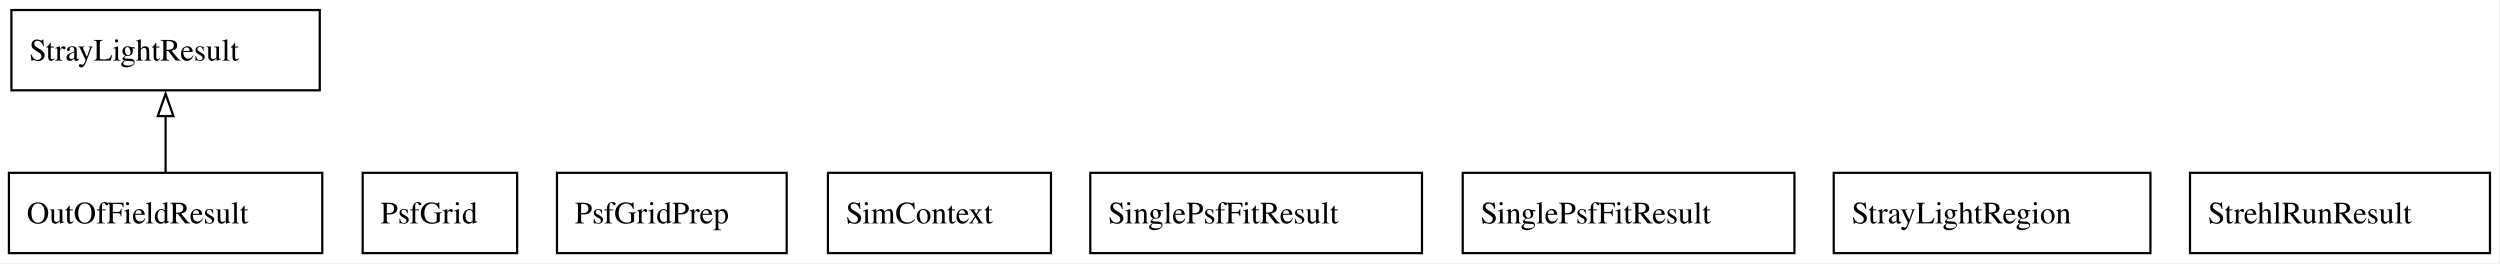
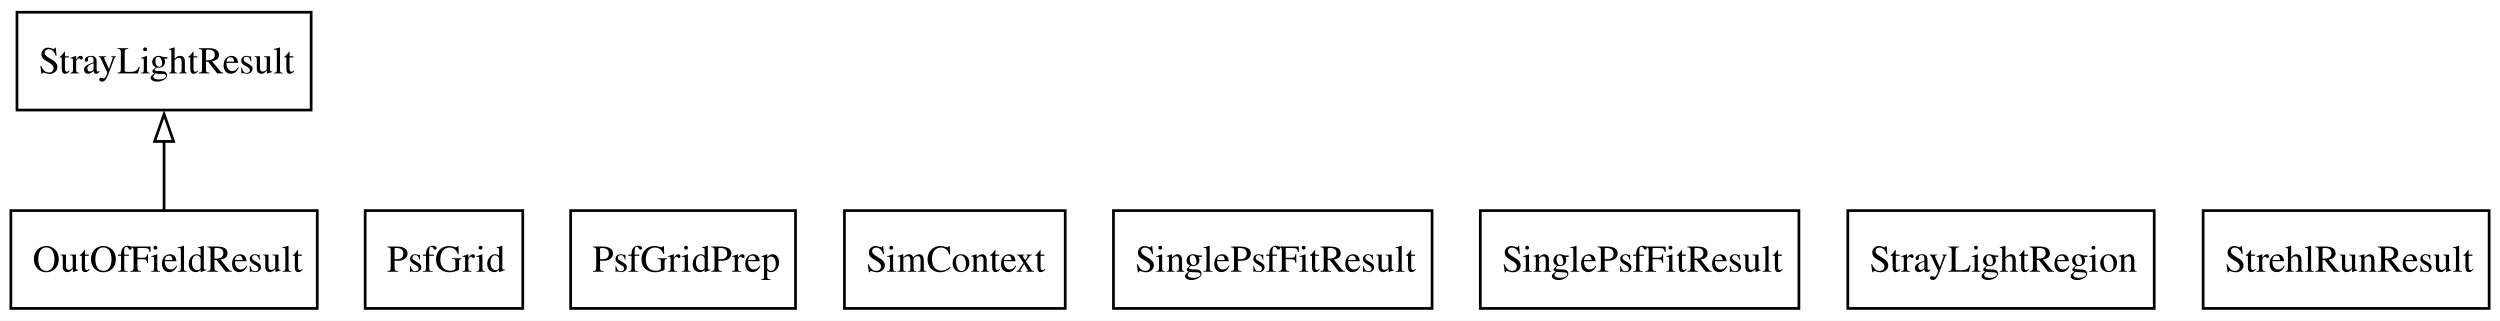
- <svg xmlns="http://www.w3.org/2000/svg" width="1121pt" height="118pt" viewBox="0.00 0.00 1121.00 118.00">
+ <svg xmlns="http://www.w3.org/2000/svg" width="920pt" height="118pt" viewBox="0.00 0.00 920.00 118.00">
  <g id="graph0" class="graph" transform="scale(1 1) rotate(0) translate(4 114)">
-     <polygon fill="white" stroke="none" points="-4,4 -4,-114 1116.5,-114 1116.5,4 -4,4" />
+     <polygon fill="white" stroke="none" points="-4,4 -4,-114 916,-114 916,4 -4,4" />
    <g id="node1" class="node">
-       <polygon fill="none" stroke="black" points="0,-0.5 0,-36.5 140.5,-36.5 140.5,-0.5 0,-0.5" />
-       <text xml:space="preserve" text-anchor="start" x="8" y="-13.82" font-family="Times,serif" font-size="14.00">OutOfFieldResult</text>
+       <polygon fill="none" stroke="black" points="0,-0.5 0,-36.5 112.75,-36.5 112.75,-0.5 0,-0.5" />
+       <text xml:space="preserve" text-anchor="start" x="8" y="-14" font-family="Times,serif" font-size="14.00">OutOfFieldResult</text>
    </g>
    <g id="node8" class="node">
-       <polygon fill="none" stroke="black" points="1.12,-73.5 1.12,-109.5 139.38,-109.5 139.38,-73.5 1.12,-73.5" />
-       <text xml:space="preserve" text-anchor="start" x="9.12" y="-86.83" font-family="Times,serif" font-size="14.00">StrayLightResult</text>
+       <polygon fill="none" stroke="black" points="2.25,-73.5 2.25,-109.5 110.5,-109.5 110.5,-73.5 2.25,-73.5" />
+       <text xml:space="preserve" text-anchor="start" x="10.25" y="-87" font-family="Times,serif" font-size="14.00">StrayLightResult</text>
    </g>
    <g id="edge1" class="edge">
-       <path fill="none" stroke="black" d="M70.25,-36.69C70.25,-44.27 70.25,-53.4 70.25,-61.96" />
-       <polygon fill="none" stroke="black" points="66.75,-61.96 70.25,-71.96 73.75,-61.96 66.75,-61.96" />
+       <path fill="none" stroke="black" d="M56.38,-36.69C56.38,-44.27 56.38,-53.4 56.38,-61.96" />
+       <polygon fill="none" stroke="black" points="52.88,-61.96 56.38,-71.96 59.88,-61.96 52.88,-61.96" />
    </g>
    <g id="node2" class="node">
-       <polygon fill="none" stroke="black" points="158.62,-0.5 158.62,-36.5 227.88,-36.5 227.88,-0.5 158.62,-0.5" />
-       <text xml:space="preserve" text-anchor="start" x="166.62" y="-13.82" font-family="Times,serif" font-size="14.00">PsfGrid</text>
+       <polygon fill="none" stroke="black" points="130.38,-0.5 130.38,-36.5 188.38,-36.5 188.38,-0.5 130.38,-0.5" />
+       <text xml:space="preserve" text-anchor="start" x="138.38" y="-14" font-family="Times,serif" font-size="14.00">PsfGrid</text>
    </g>
    <g id="node3" class="node">
-       <polygon fill="none" stroke="black" points="245.75,-0.5 245.75,-36.5 348.75,-36.5 348.75,-0.5 245.75,-0.5" />
-       <text xml:space="preserve" text-anchor="start" x="253.75" y="-13.82" font-family="Times,serif" font-size="14.00">PsfGridPrep</text>
+       <polygon fill="none" stroke="black" points="206,-0.5 206,-36.5 288.75,-36.5 288.75,-0.5 206,-0.5" />
+       <text xml:space="preserve" text-anchor="start" x="214" y="-14" font-family="Times,serif" font-size="14.00">PsfGridPrep</text>
    </g>
    <g id="node4" class="node">
-       <polygon fill="none" stroke="black" points="367.25,-0.5 367.25,-36.5 467.25,-36.5 467.25,-0.5 367.25,-0.5" />
-       <text xml:space="preserve" text-anchor="start" x="375.25" y="-13.82" font-family="Times,serif" font-size="14.00">SimContext</text>
+       <polygon fill="none" stroke="black" points="306.75,-0.5 306.75,-36.5 388,-36.5 388,-0.5 306.75,-0.5" />
+       <text xml:space="preserve" text-anchor="start" x="314.75" y="-14" font-family="Times,serif" font-size="14.00">SimContext</text>
    </g>
    <g id="node5" class="node">
-       <polygon fill="none" stroke="black" points="484.88,-0.5 484.88,-36.5 633.62,-36.5 633.62,-0.5 484.88,-0.5" />
-       <text xml:space="preserve" text-anchor="start" x="492.88" y="-13.82" font-family="Times,serif" font-size="14.00">SinglePsfFitResult</text>
+       <polygon fill="none" stroke="black" points="405.75,-0.5 405.75,-36.5 523,-36.5 523,-0.5 405.75,-0.5" />
+       <text xml:space="preserve" text-anchor="start" x="413.75" y="-14" font-family="Times,serif" font-size="14.00">SinglePsfFitResult</text>
    </g>
    <g id="node6" class="node">
-       <polygon fill="none" stroke="black" points="651.88,-0.5 651.88,-36.5 800.62,-36.5 800.62,-0.5 651.88,-0.5" />
-       <text xml:space="preserve" text-anchor="start" x="659.88" y="-13.82" font-family="Times,serif" font-size="14.00">SinglePsfFitResult</text>
+       <polygon fill="none" stroke="black" points="540.75,-0.5 540.75,-36.5 658,-36.5 658,-0.5 540.75,-0.5" />
+       <text xml:space="preserve" text-anchor="start" x="548.75" y="-14" font-family="Times,serif" font-size="14.00">SinglePsfFitResult</text>
    </g>
    <g id="node7" class="node">
-       <polygon fill="none" stroke="black" points="818.25,-0.5 818.25,-36.5 960.25,-36.5 960.25,-0.5 818.25,-0.5" />
-       <text xml:space="preserve" text-anchor="start" x="826.25" y="-13.82" font-family="Times,serif" font-size="14.00">StrayLightRegion</text>
+       <polygon fill="none" stroke="black" points="676,-0.5 676,-36.5 788.75,-36.5 788.75,-0.5 676,-0.5" />
+       <text xml:space="preserve" text-anchor="start" x="684" y="-14" font-family="Times,serif" font-size="14.00">StrayLightRegion</text>
    </g>
    <g id="node9" class="node">
-       <polygon fill="none" stroke="black" points="978,-0.5 978,-36.5 1112.5,-36.5 1112.5,-0.5 978,-0.5" />
-       <text xml:space="preserve" text-anchor="start" x="986" y="-13.82" font-family="Times,serif" font-size="14.00">StrehlRunResult</text>
+       <polygon fill="none" stroke="black" points="806.75,-0.5 806.75,-36.5 912,-36.5 912,-0.5 806.75,-0.5" />
+       <text xml:space="preserve" text-anchor="start" x="814.75" y="-14" font-family="Times,serif" font-size="14.00">StrehlRunResult</text>
    </g>
  </g>
</svg>
